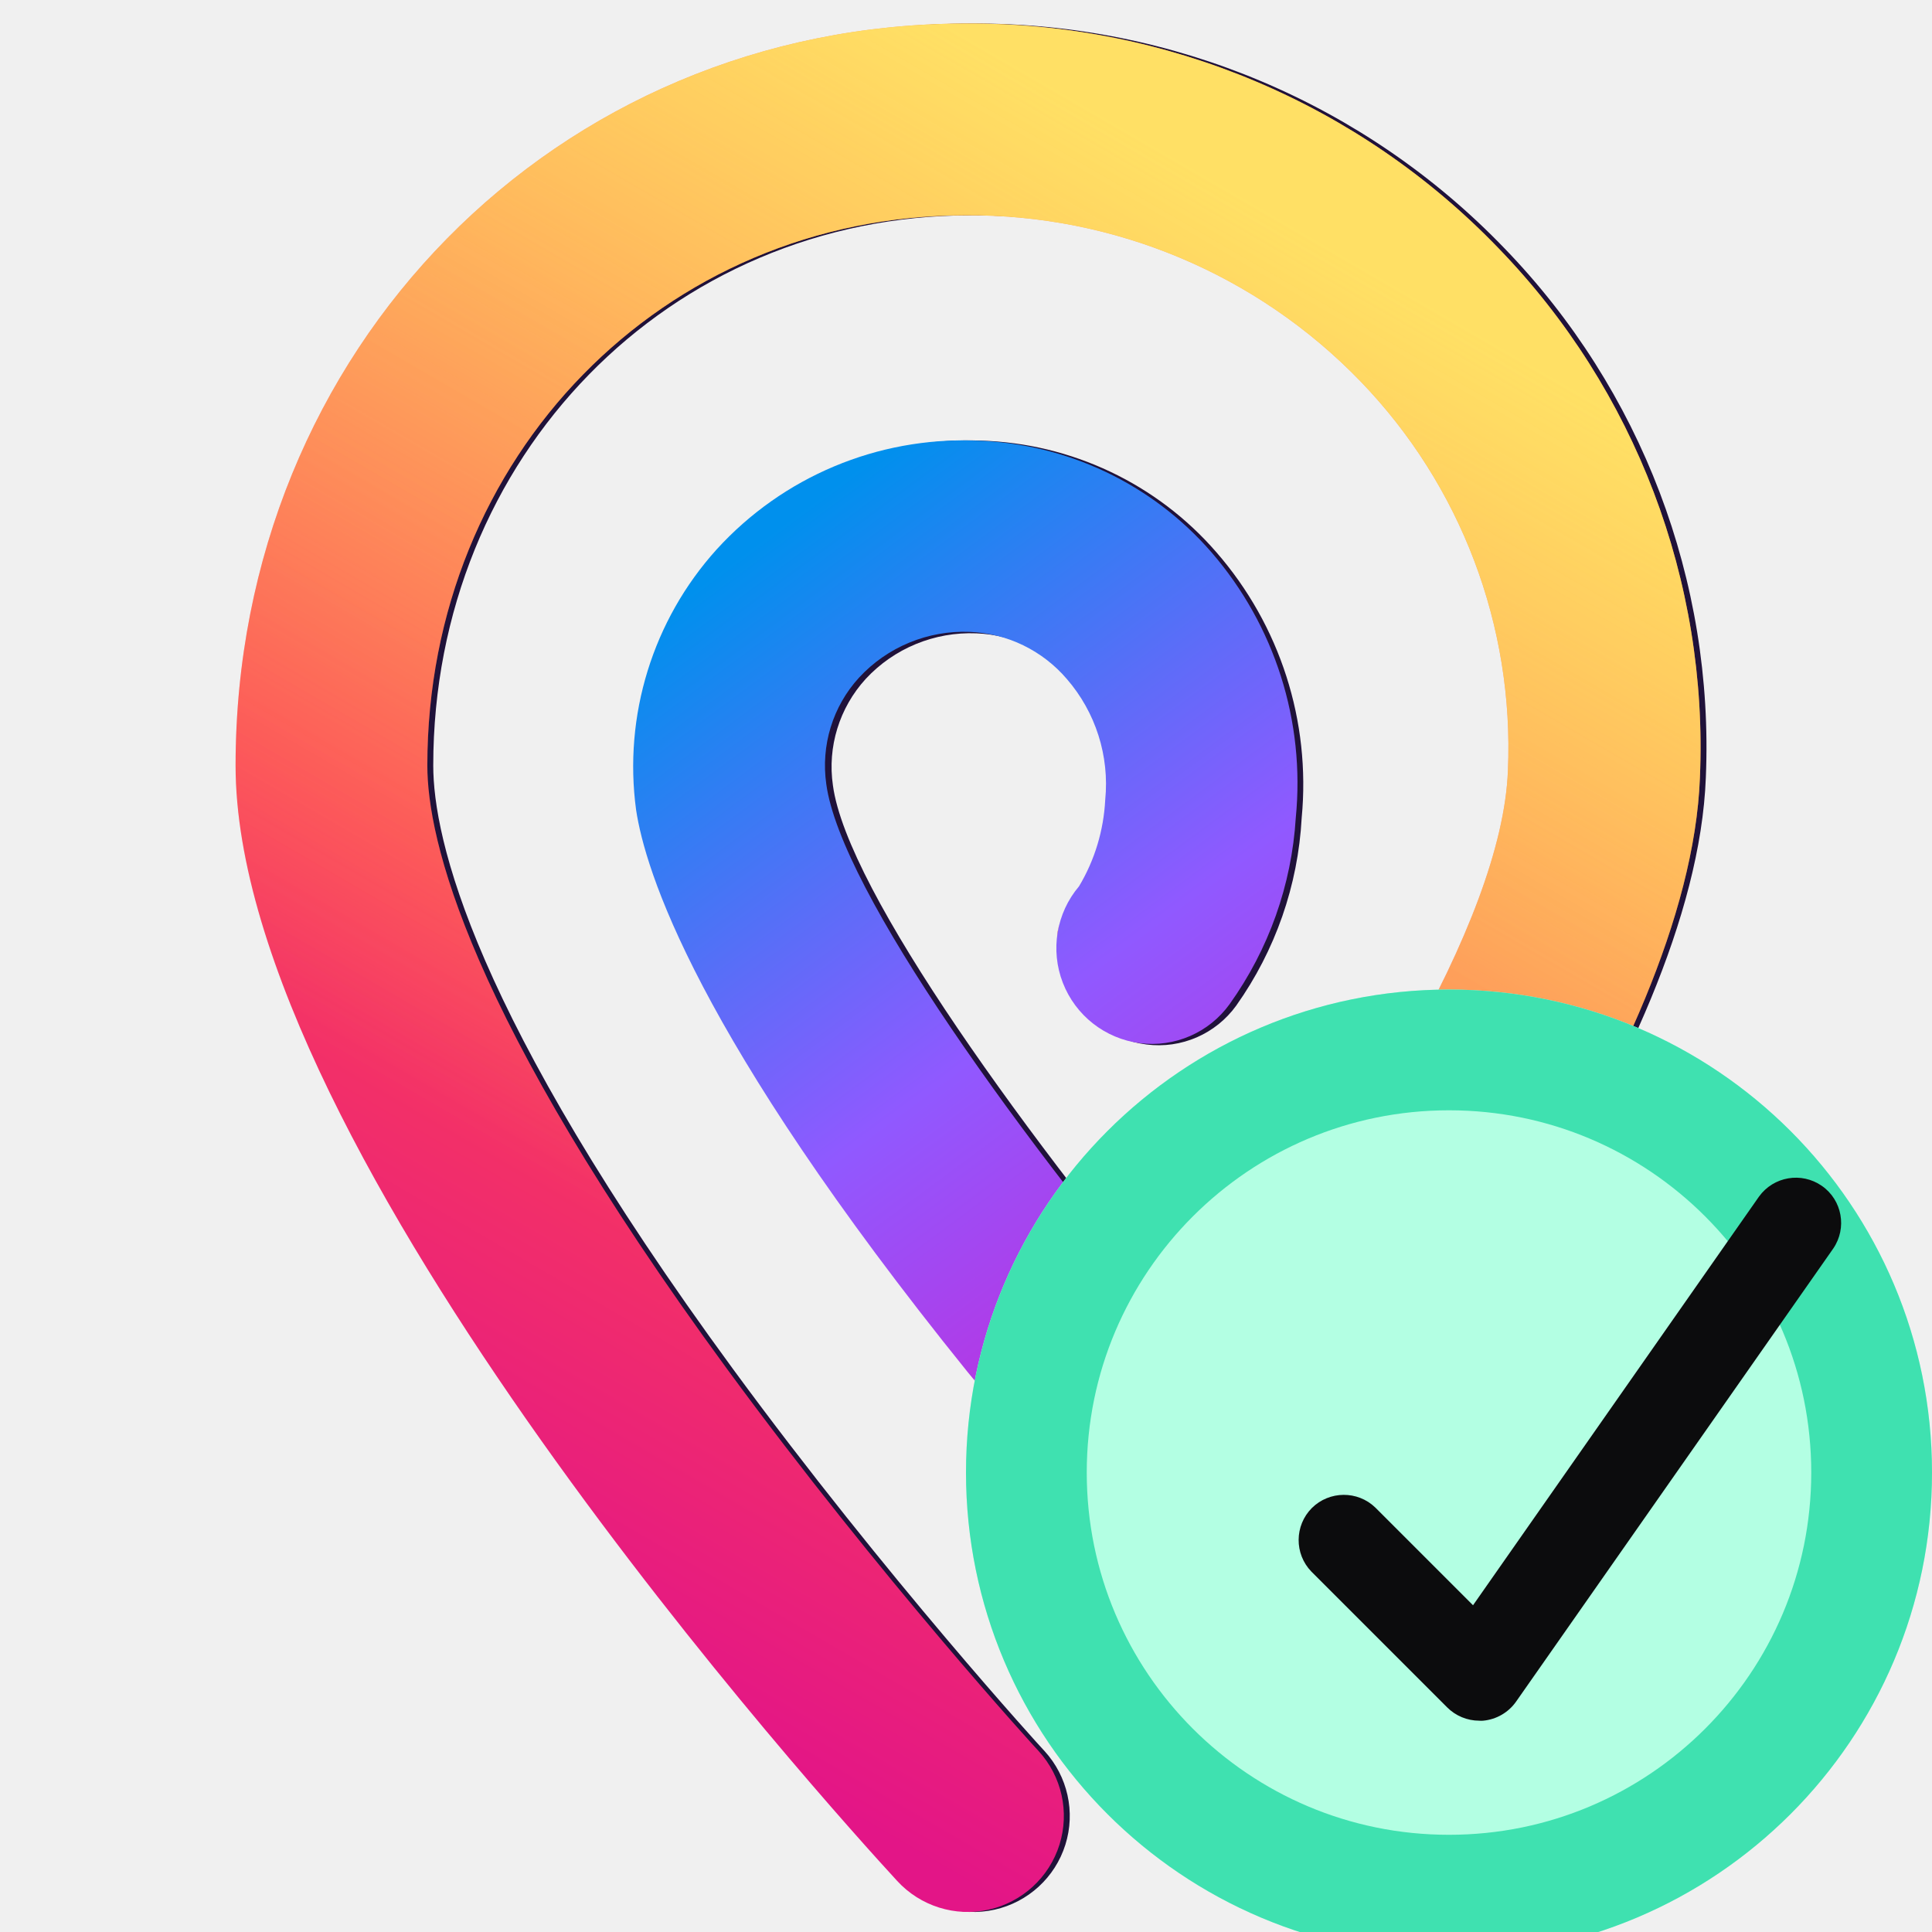
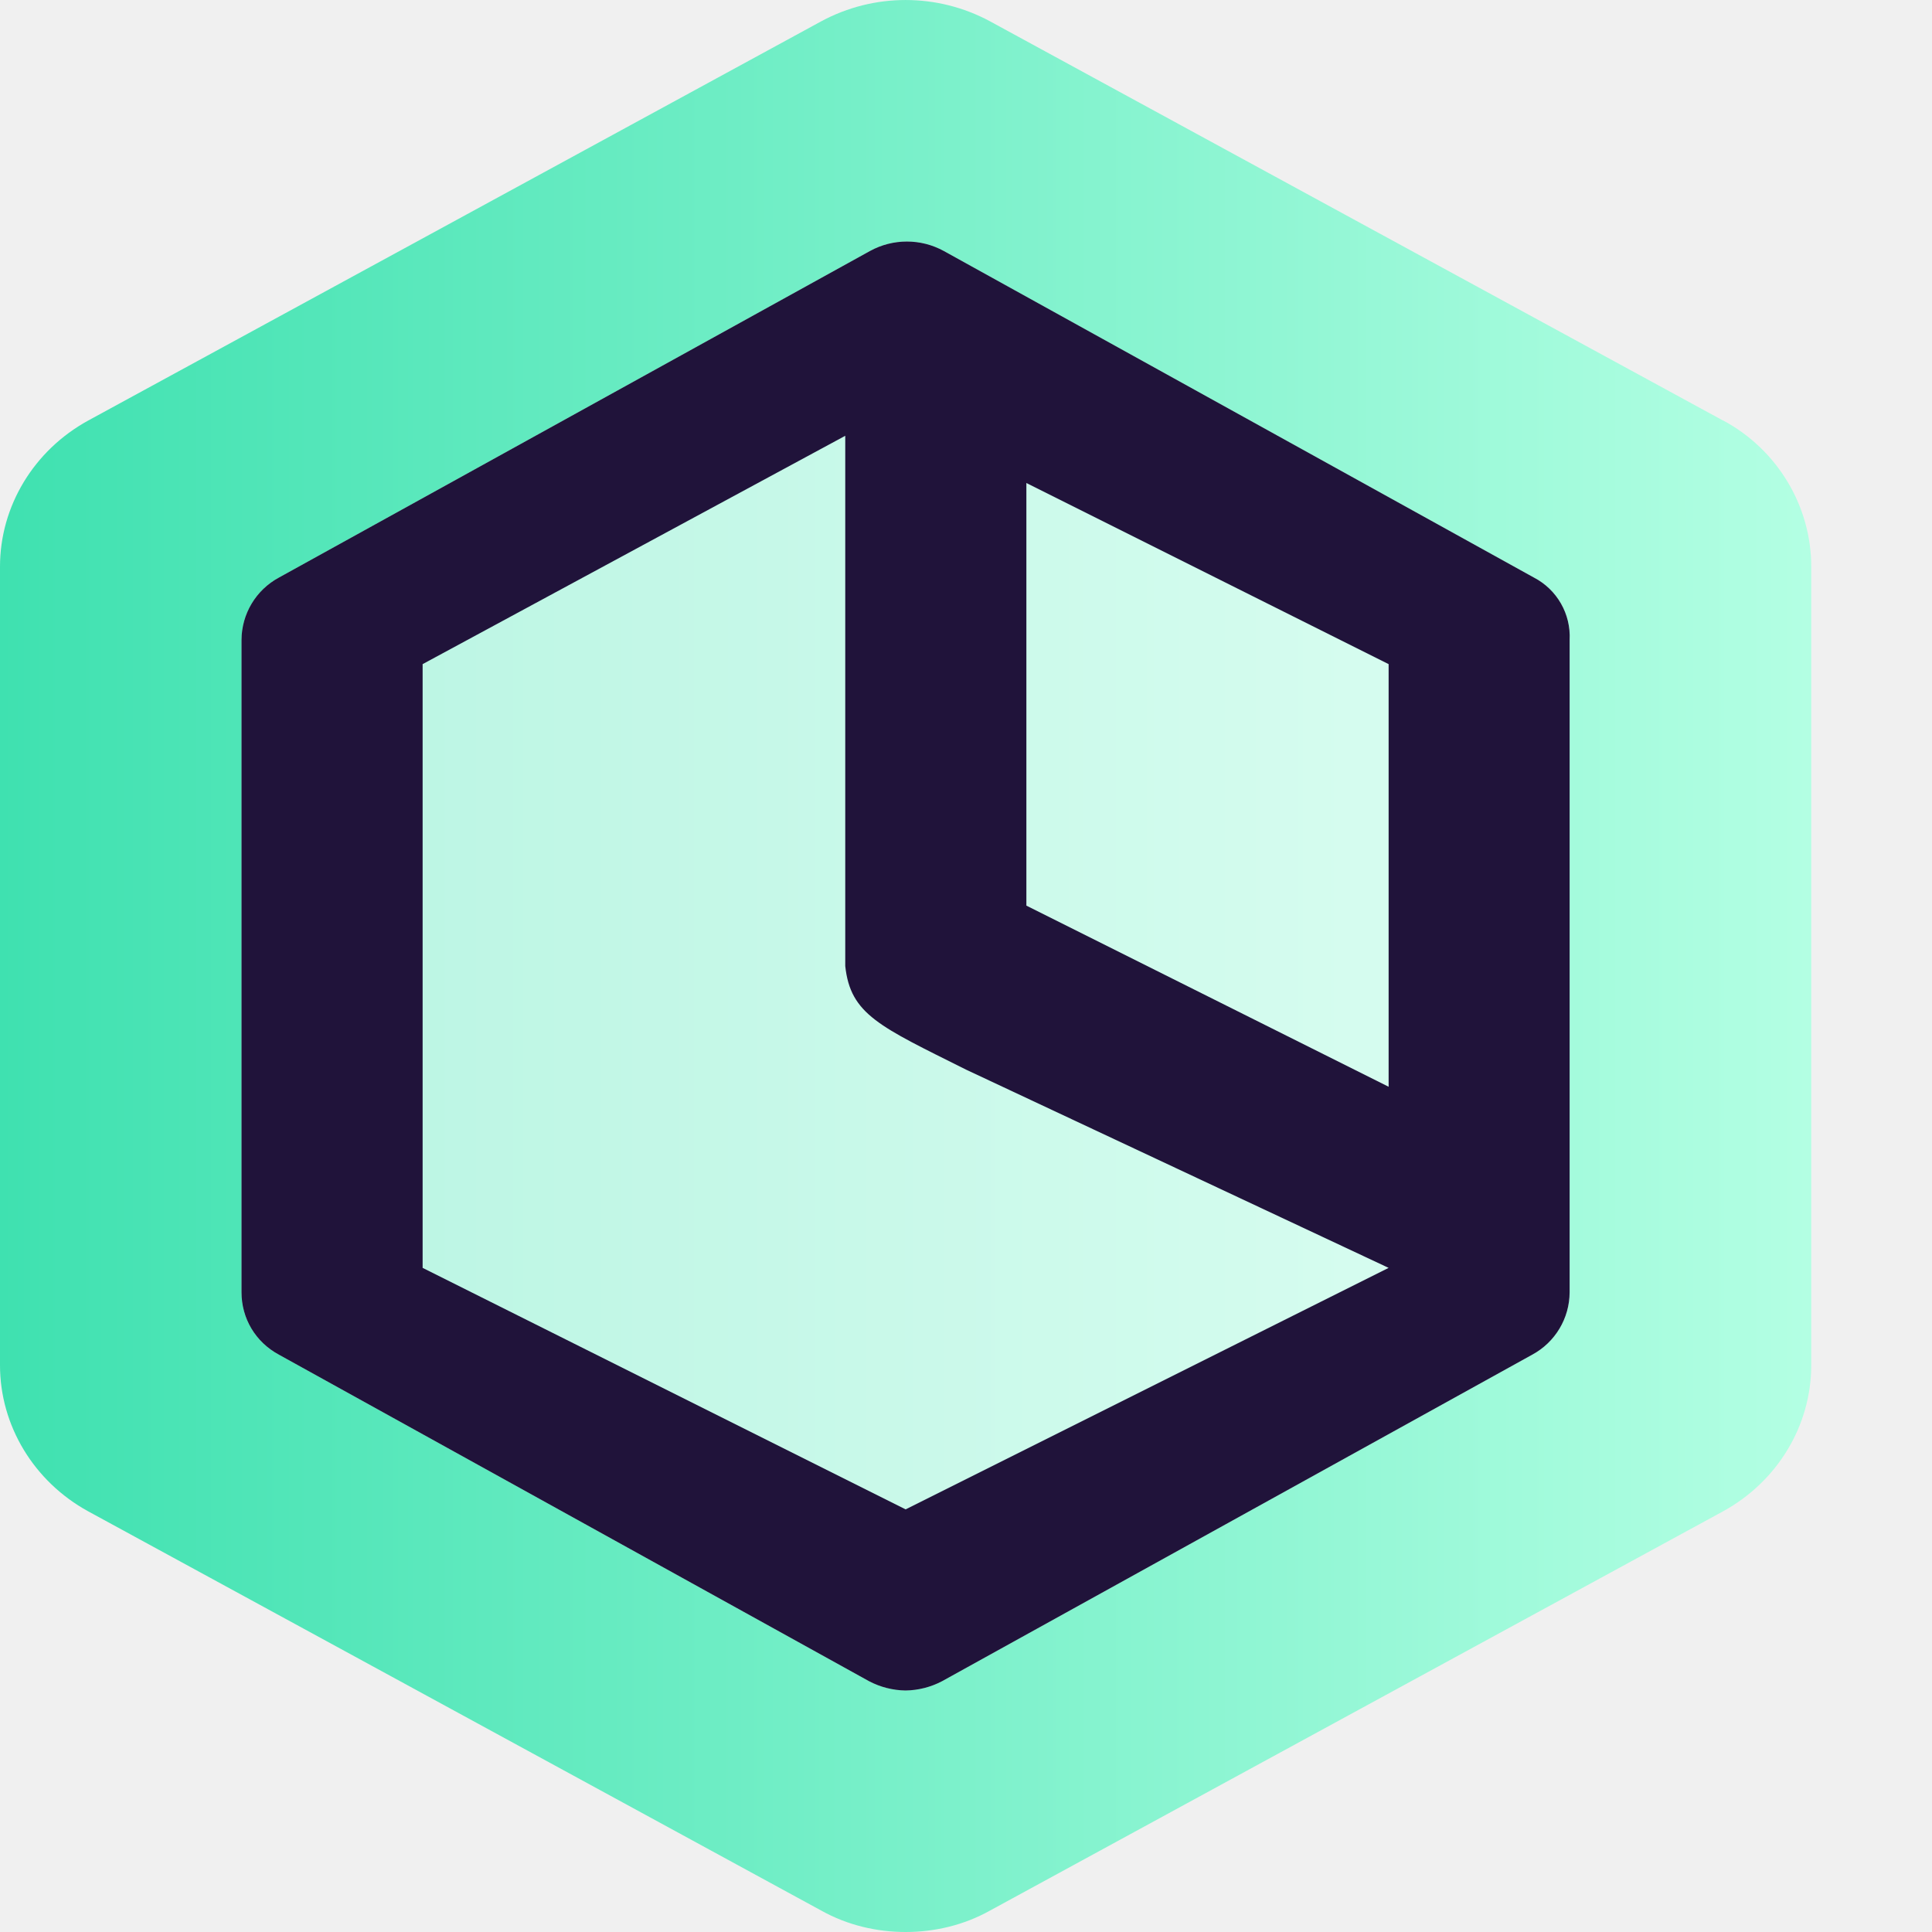
- <svg xmlns="http://www.w3.org/2000/svg" xmlns:xlink="http://www.w3.org/1999/xlink" width="16" height="16" viewBox="0 0 16 16">
+ <svg xmlns="http://www.w3.org/2000/svg" width="16" height="16">
  <defs>
-     <linearGradient id="fpn-green-badge-a" x1="64.065%" x2="27.226%" y1="6.588%" y2="88.848%">
-       <stop offset="0%" stop-color="#FF9640" />
-       <stop offset="60%" stop-color="#FC4055" />
-       <stop offset="100%" stop-color="#E31587" />
+     <linearGradient x1="-.061%" y1="49.994%" x2="100%" y2="49.994%" id="a">
+       <stop stop-color="#3FE1B0" offset="0%" />
+       <stop stop-color="#B3FFE3" offset="100%" />
    </linearGradient>
-     <linearGradient id="fpn-green-badge-b" x1="64.065%" x2="27.226%" y1="6.588%" y2="88.848%">
-       <stop offset="0%" stop-color="#FFF36E" stop-opacity=".8" />
-       <stop offset="9%" stop-color="#FFF36E" stop-opacity=".7" />
-       <stop offset="75%" stop-color="#FFF36E" stop-opacity="0" />
-     </linearGradient>
-     <linearGradient id="fpn-green-badge-c" x1="76.537%" x2="33.666%" y1="89.279%" y2="3.042%">
-       <stop offset="0%" stop-color="#B833E1" />
-       <stop offset="37%" stop-color="#9059FF" />
-       <stop offset="61%" stop-color="#5B6DF8" />
-       <stop offset="100%" stop-color="#0090ED" />
-     </linearGradient>
-     <linearGradient id="fpn-green-badge-d" x1="83.333%" x2="37.602%" y1="101.626%" y2="42.563%">
-       <stop offset="0%" stop-color="#722291" stop-opacity=".5" />
-       <stop offset="50%" stop-color="#722291" stop-opacity="0" />
-     </linearGradient>
-     <path id="fpn-green-badge-e" d="M2.25,5.25 C2.151,5.25 2.055,5.21 1.985,5.14 L0.86,4.015 C0.718,3.868 0.72,3.634 0.864,3.489 C1.009,3.345 1.243,3.343 1.39,3.485 L2.199,4.294 L4.567,0.91 C4.687,0.743 4.919,0.703 5.088,0.821 C5.256,0.938 5.298,1.17 5.182,1.34 L2.557,5.09 C2.494,5.181 2.393,5.24 2.283,5.25 C2.272,5.251 2.261,5.251 2.25,5.25 Z" />
  </defs>
-   <g fill="none" fill-rule="evenodd">
-     <path fill="#20123A" fill-rule="nonzero" d="M12.46,2.057 C11.307,0.858 9.712,0.186 8.049,0.195 C4.654,0.195 2,2.894 2,6.34 C2,9.532 6.917,14.966 7.479,15.577 C7.671,15.786 7.96,15.877 8.237,15.815 C8.514,15.753 8.738,15.548 8.823,15.277 C8.908,15.006 8.842,14.711 8.65,14.501 C8.634,14.486 7.344,13.073 6.07,11.337 C3.91,8.39 3.588,6.939 3.588,6.34 C3.588,3.783 5.54,1.783 8.043,1.783 C9.277,1.774 10.46,2.271 11.317,3.159 C12.148,4.02 12.589,5.185 12.537,6.38 C12.49,7.647 11.216,9.651 9.982,11.188 C8.503,9.432 7.015,7.374 6.898,6.505 C6.851,6.186 6.951,5.862 7.169,5.623 C7.404,5.369 7.739,5.231 8.086,5.245 C8.397,5.257 8.688,5.399 8.89,5.635 C9.129,5.911 9.244,6.273 9.208,6.636 C9.195,6.889 9.121,7.135 8.991,7.352 L8.991,7.352 C8.803,7.574 8.752,7.88 8.857,8.151 C8.962,8.422 9.207,8.614 9.495,8.65 C9.783,8.687 10.068,8.563 10.238,8.328 L10.238,8.328 C10.562,7.871 10.75,7.332 10.78,6.773 C10.856,5.974 10.601,5.179 10.074,4.574 C9.582,4.006 8.874,3.671 8.123,3.649 C7.31,3.618 6.524,3.948 5.977,4.55 C5.45,5.137 5.208,5.927 5.317,6.708 C5.393,7.276 5.928,9.001 9.243,12.769 C9.434,12.986 9.711,13.109 10,13.104 L10,13.104 C10.287,13.103 10.559,12.977 10.745,12.759 C11.526,11.858 14.041,8.74 14.127,6.439 C14.196,4.812 13.593,3.227 12.46,2.057 Z" />
-     <g transform="translate(1.951)">
-       <path fill="url(#fpn-green-badge-a)" fill-rule="nonzero" d="M7.448,8.644 L7.46,8.644 C7.49,8.646 7.521,8.646 7.551,8.644 C7.517,8.646 7.482,8.646 7.448,8.644 L7.448,8.644 Z M10.46,2.057 C9.307,0.858 7.712,0.186 6.049,0.195 C2.654,0.195 0,2.894 0,6.34 C0,9.532 4.917,14.966 5.479,15.577 C5.671,15.786 5.96,15.877 6.237,15.815 C6.514,15.753 6.738,15.548 6.823,15.277 C6.908,15.006 6.842,14.711 6.65,14.501 C6.634,14.486 5.344,13.073 4.07,11.337 C1.91,8.39 1.588,6.939 1.588,6.34 C1.588,3.783 3.54,1.783 6.043,1.783 C7.277,1.774 8.46,2.271 9.317,3.159 C10.148,4.02 10.589,5.185 10.537,6.38 C10.49,7.647 9.216,9.651 7.982,11.188 L7.541,11.647 C7.116,12.01 6.474,11.871 6.123,11.438 C6.459,11.85 6.829,12.293 7.251,12.769 C7.44,12.984 7.713,13.107 8,13.104 L8,13.104 C8.287,13.103 8.559,12.977 8.745,12.759 C9.526,11.858 12.041,8.74 12.127,6.439 C12.196,4.812 11.593,3.227 10.46,2.057 Z M6.804,7.735 C6.804,7.735 6.804,7.752 6.804,7.762 C6.809,7.714 6.819,7.667 6.833,7.621 C6.821,7.658 6.811,7.696 6.804,7.735 Z" />
-       <path fill="url(#fpn-green-badge-b)" fill-rule="nonzero" d="M7.448,8.644 L7.46,8.644 C7.49,8.646 7.521,8.646 7.551,8.644 C7.517,8.646 7.482,8.646 7.448,8.644 L7.448,8.644 Z M10.46,2.057 C9.307,0.858 7.712,0.186 6.049,0.195 C2.654,0.195 0,2.894 0,6.34 C0,9.532 4.917,14.966 5.479,15.577 C5.671,15.786 5.96,15.877 6.237,15.815 C6.514,15.753 6.738,15.548 6.823,15.277 C6.908,15.006 6.842,14.711 6.65,14.501 C6.634,14.486 5.344,13.073 4.07,11.337 C1.91,8.39 1.588,6.939 1.588,6.34 C1.588,3.783 3.54,1.783 6.043,1.783 C7.277,1.774 8.46,2.271 9.317,3.159 C10.148,4.02 10.589,5.185 10.537,6.38 C10.49,7.647 9.216,9.651 7.982,11.188 L7.541,11.647 C7.116,12.01 6.474,11.871 6.123,11.438 C6.459,11.85 6.829,12.293 7.251,12.769 C7.44,12.984 7.713,13.107 8,13.104 L8,13.104 C8.287,13.103 8.559,12.977 8.745,12.759 C9.526,11.858 12.041,8.74 12.127,6.439 C12.196,4.812 11.593,3.227 10.46,2.057 Z M6.804,7.735 C6.804,7.735 6.804,7.752 6.804,7.762 C6.809,7.714 6.819,7.667 6.833,7.621 C6.821,7.658 6.811,7.696 6.804,7.735 Z" />
-       <path fill="url(#fpn-green-badge-c)" fill-rule="nonzero" d="M7.543,11.647 C7.118,12.012 6.476,11.871 6.123,11.436 L6.062,11.362 C3.801,8.56 3.391,7.198 3.317,6.708 C3.211,5.926 3.455,5.136 3.984,4.55 C4.532,3.948 5.317,3.618 6.131,3.649 C6.882,3.671 7.589,4.006 8.082,4.574 C8.606,5.18 8.859,5.975 8.78,6.773 C8.746,7.328 8.556,7.863 8.232,8.316 L8.232,8.316 C8.062,8.552 7.777,8.676 7.489,8.639 C7.201,8.602 6.956,8.41 6.851,8.139 C6.746,7.869 6.797,7.562 6.985,7.34 L6.985,7.34 C7.115,7.123 7.189,6.877 7.202,6.624 C7.238,6.261 7.123,5.899 6.884,5.623 C6.682,5.387 6.391,5.245 6.08,5.233 C5.734,5.219 5.398,5.357 5.163,5.612 C4.945,5.85 4.846,6.174 4.892,6.494 C5.011,7.372 6.498,9.438 7.977,11.177 L7.543,11.647 Z" />
-       <path fill="url(#fpn-green-badge-d)" fill-rule="nonzero" d="M5.104,10.111 C5.381,10.501 5.69,10.907 6.062,11.362 L6.123,11.436 C6.476,11.871 7.118,12.01 7.543,11.647 L7.984,11.188 C7.372,10.466 6.763,9.694 6.244,8.976 L5.104,10.111 Z" />
-     </g>
-     <g fill="#B3FFE3" transform="translate(0 .195)">
-       <circle cx="12" cy="12" r="4" />
-       <circle cx="12" cy="12" r="3.5" stroke="#3FE1B0" />
-     </g>
-     <use fill="#0C0C0D" transform="translate(10 9)" xlink:href="#fpn-green-badge-e" />
+   <g fill-rule="nonzero" fill="none">
+     <path d="M14.27 3.483L8.198.176a1.473 1.473 0 00-1.396 0L.73 3.483C.28 3.73 0 4.192 0 4.693v6.613c0 .5.28.963.73 1.21l6.072 3.307c.215.12.457.177.698.177.241 0 .483-.057.698-.177l6.072-3.307c.45-.247.73-.71.73-1.21V4.692c0-.5-.28-.969-.73-1.21z" fill="url(#a)" />
+     <path d="M12.703 4.783L7.817 2.079a.636.636 0 00-.613 0L2.31 4.783A.59.59 0 002 5.3v5.402c0 .216.115.412.31.517l4.887 2.704a.67.67 0 00.302.077.67.67 0 00.303-.077l4.887-2.704a.59.59 0 00.31-.517V5.3a.55.55 0 00-.296-.517z" fill="#FFF" opacity=".6" />
+     <path d="M12.703 4.783L7.817 2.079a.636.636 0 00-.613 0L2.31 4.783A.59.59 0 002 5.3v5.402c0 .216.115.412.31.517l4.887 2.704a.67.67 0 00.302.077.67.67 0 00.303-.077l4.887-2.704a.59.59 0 00.31-.517V5.3a.55.55 0 00-.296-.517zM11.5 9l-3-1.5V4l3 1.5V9zm-4 3.5l-4-2v-5L7 3.609V8c.043.402.284.5 1 .858l3.5 1.642-4 2z" fill="#20133A" />
  </g>
</svg>
